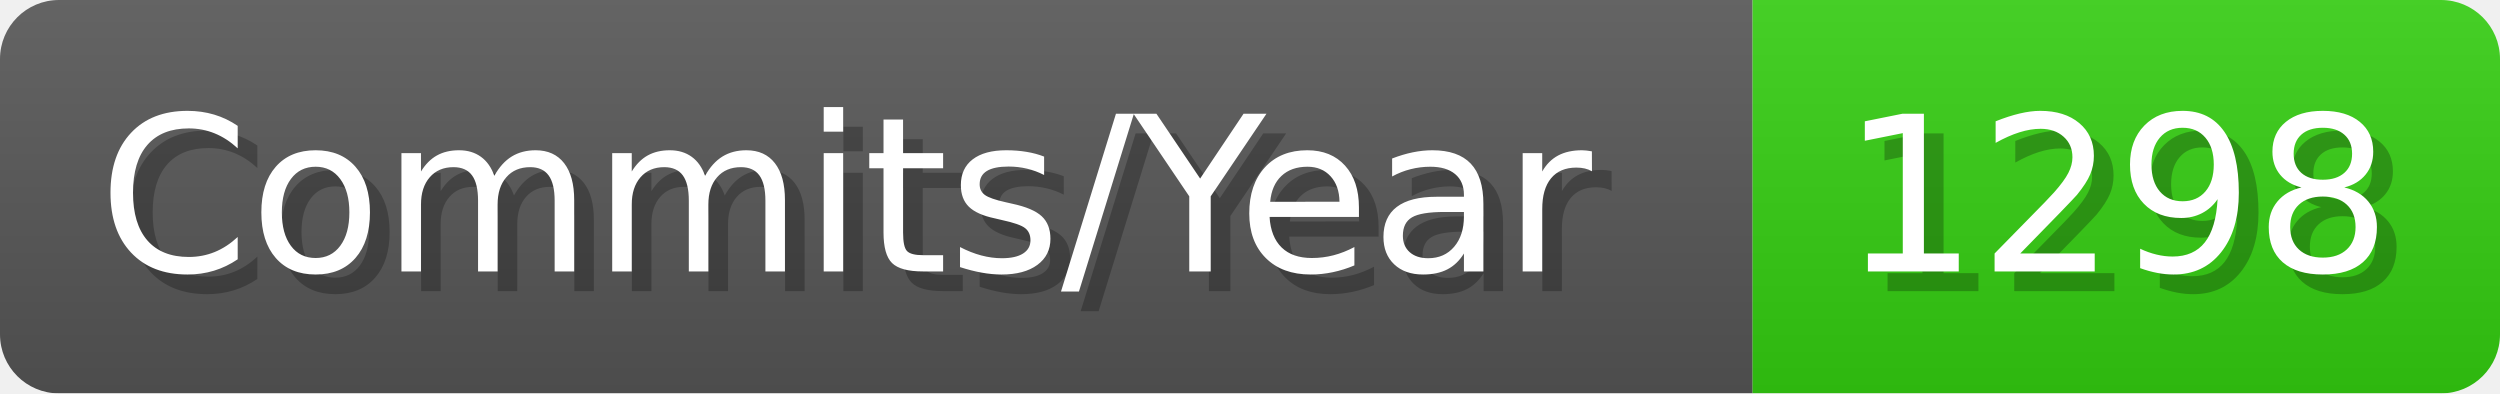
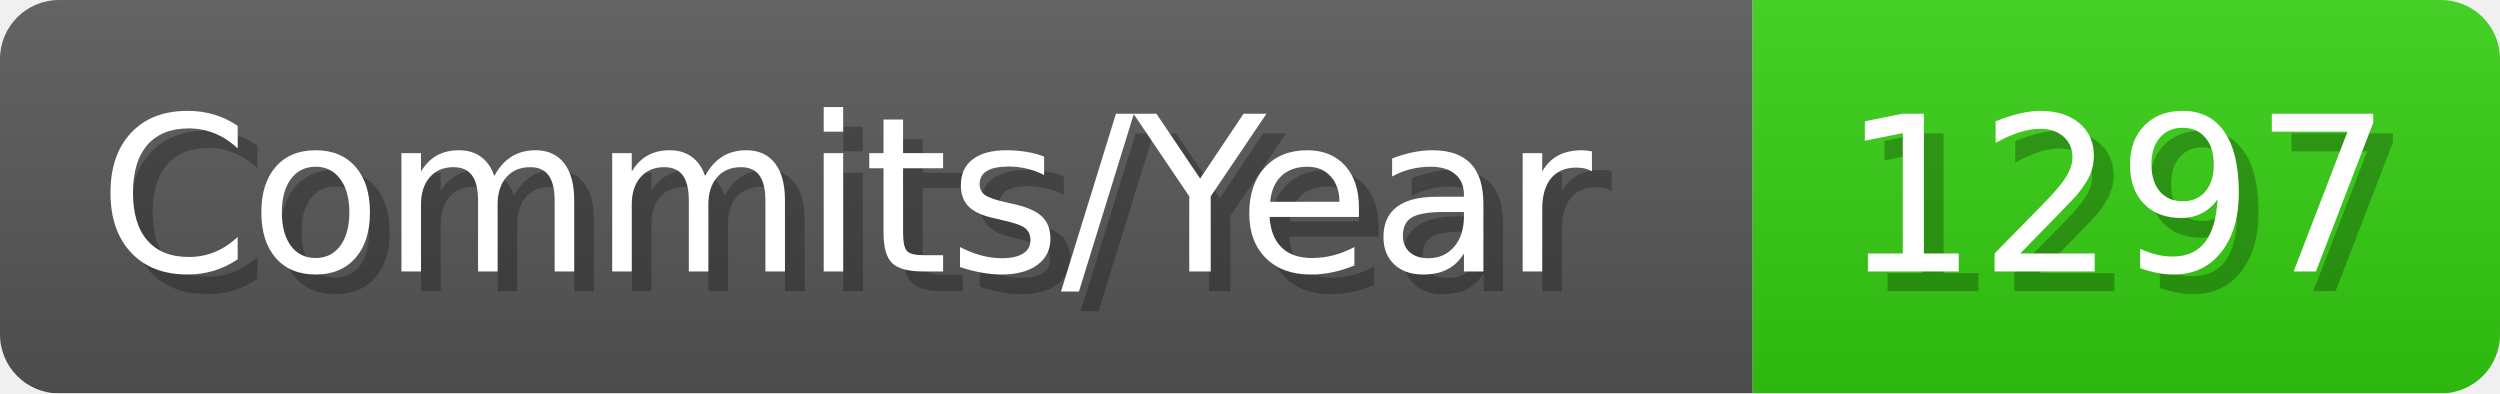
- <svg xmlns="http://www.w3.org/2000/svg" width="127.1" height="20" viewBox="0 0 1271 200" role="img" aria-label="Commits/Year: 1298">
+ <svg xmlns="http://www.w3.org/2000/svg" width="127.1" height="20" viewBox="0 0 1271 200" role="img" aria-label="Commits/Year: 1297">
  <linearGradient id="aUPdi" x2="0" y2="100%">
    <stop offset="0" stop-opacity=".1" stop-color="#EEE" />
    <stop offset="1" stop-opacity=".1" />
  </linearGradient>
  <mask id="WfAiQ">
    <rect width="1271" height="200" rx="30" fill="#FFF" />
  </mask>
  <g mask="url(#WfAiQ)">
    <rect width="891" height="200" fill="#555" />
    <rect width="380" height="200" fill="#3C1" x="891" />
    <rect width="1271" height="200" fill="url(#aUPdi)" />
  </g>
  <g aria-hidden="true" fill="#fff" text-anchor="start" font-family="Verdana,DejaVu Sans,sans-serif" font-size="110">
    <text x="60" y="148" textLength="791" fill="#000" opacity="0.25">Commits/Year</text>
    <text x="50" y="138" textLength="791">Commits/Year</text>
-     <text x="946" y="148" textLength="280" fill="#000" opacity="0.25">1298</text>
-     <text x="936" y="138" textLength="280">1298</text>
+     <text x="946" y="148" textLength="280" fill="#000" opacity="0.25">1297</text>
+     <text x="936" y="138" textLength="280">1297</text>
  </g>
</svg>
